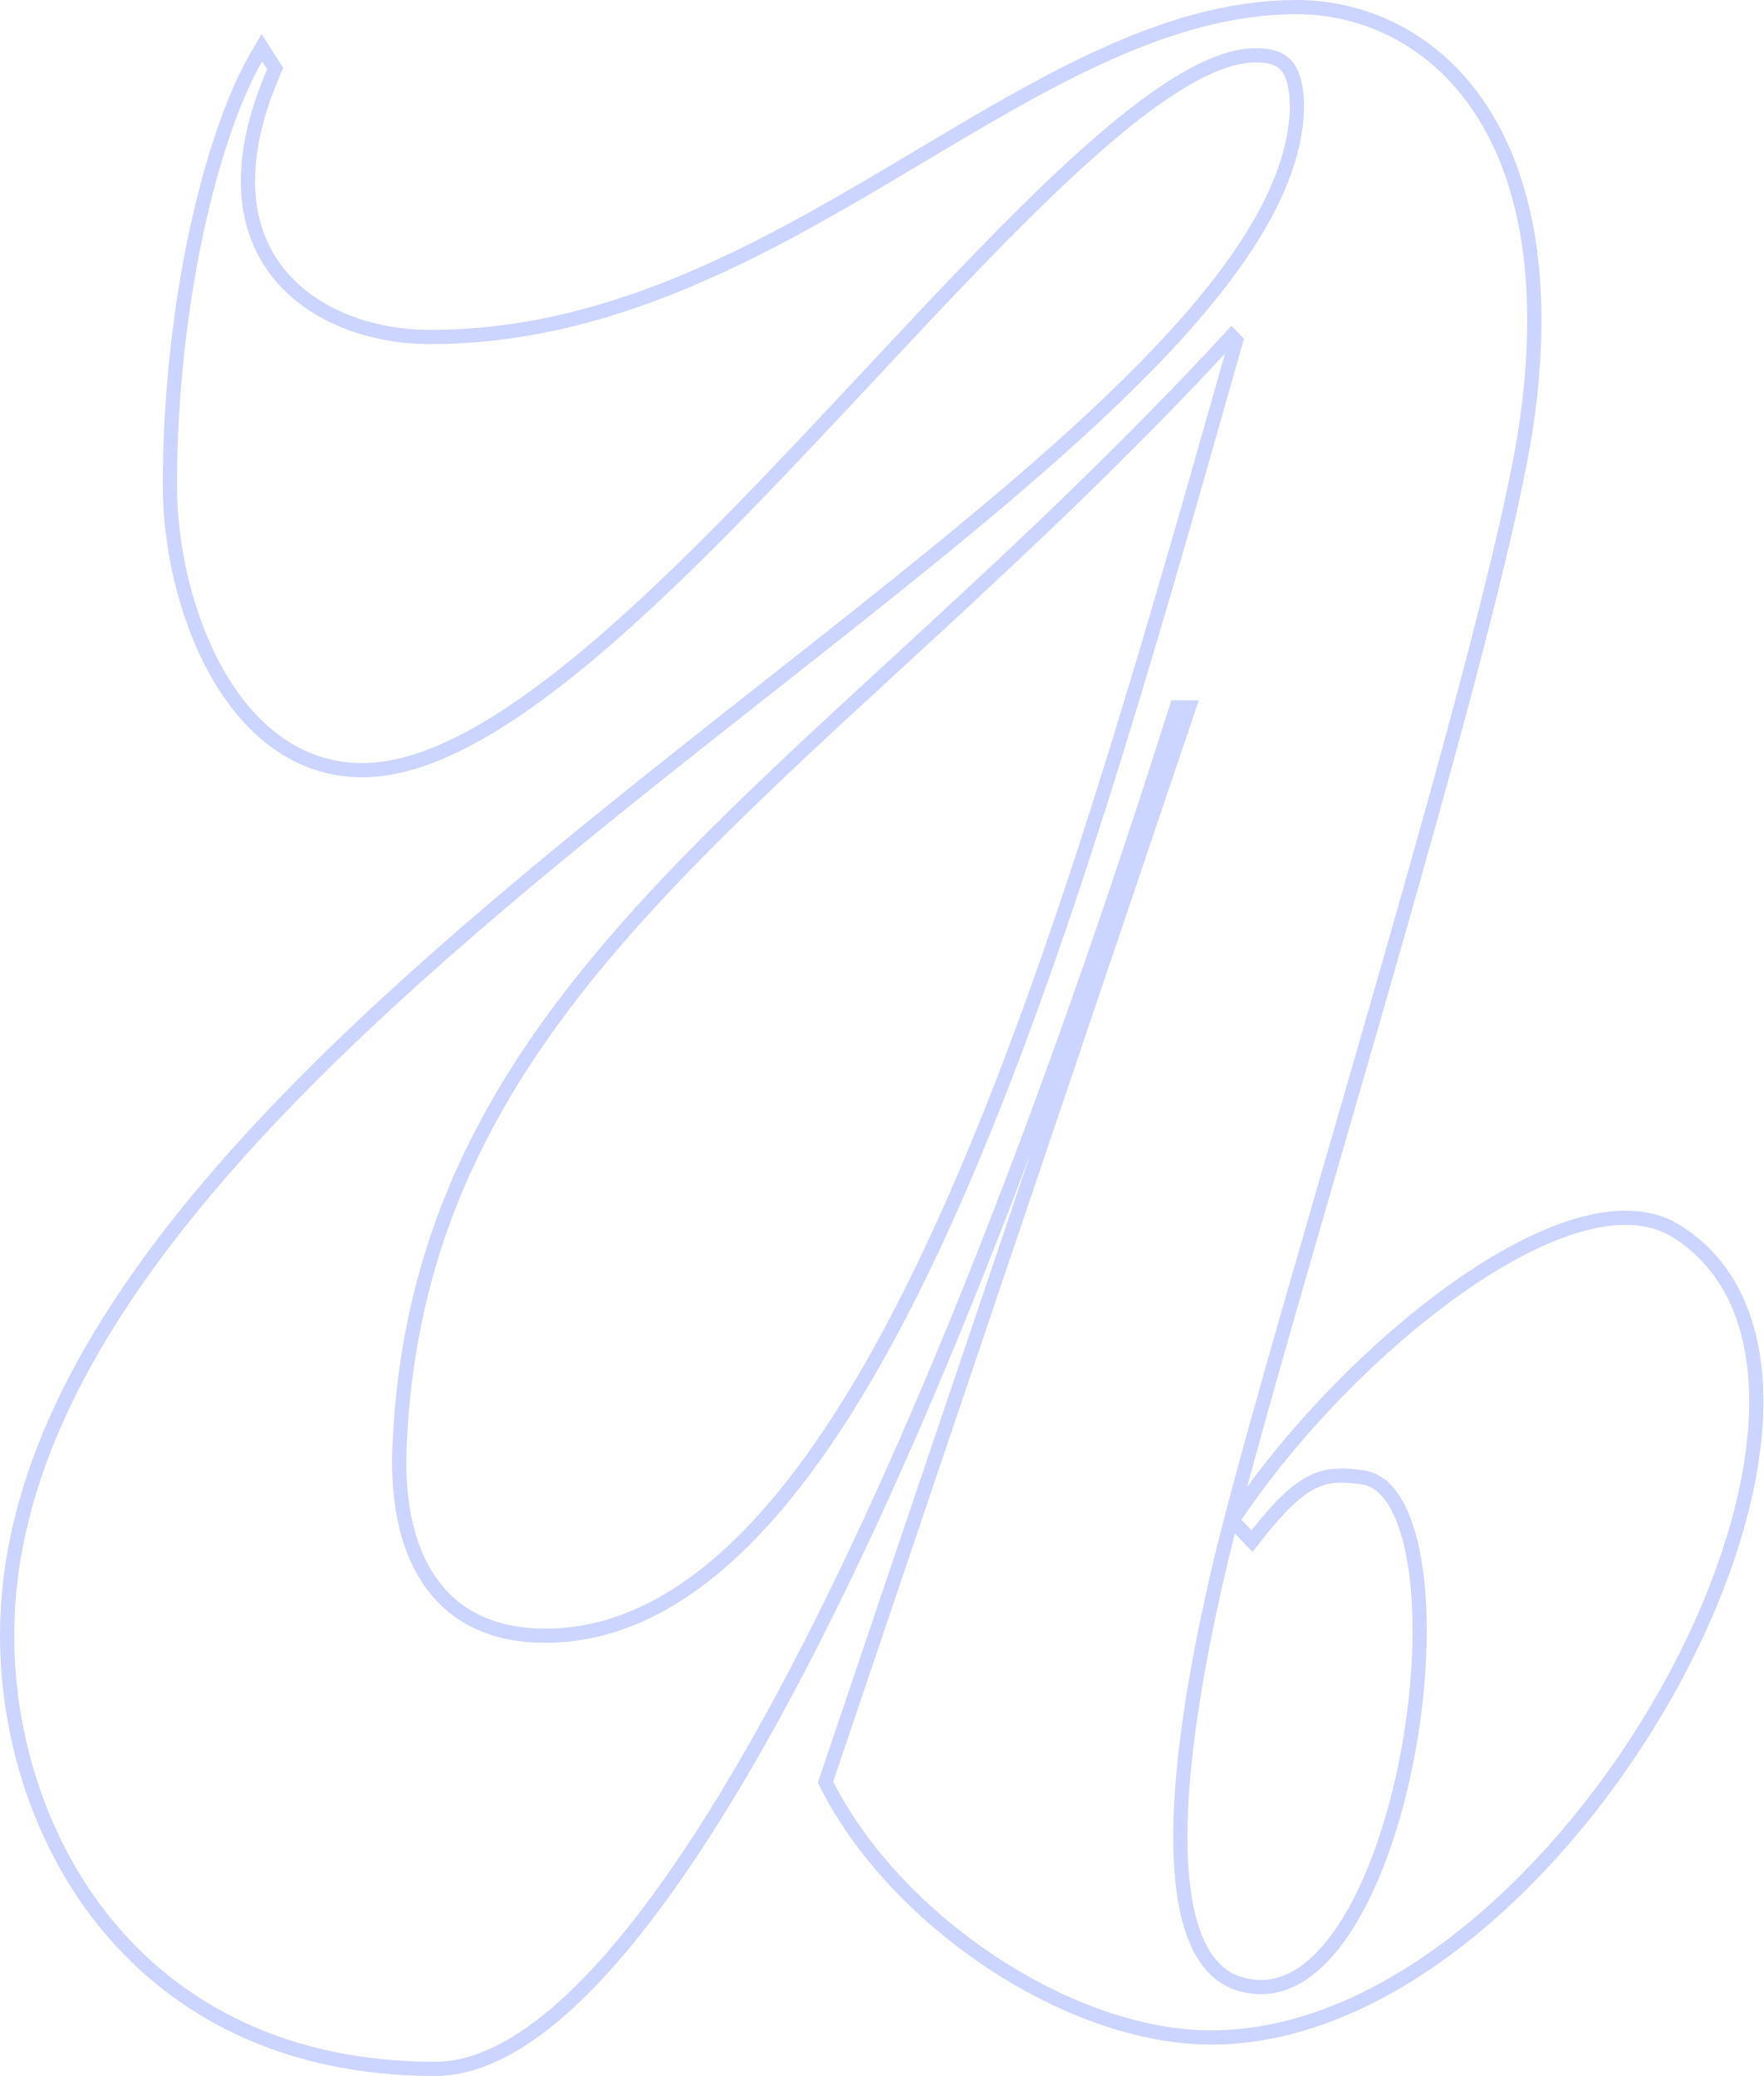
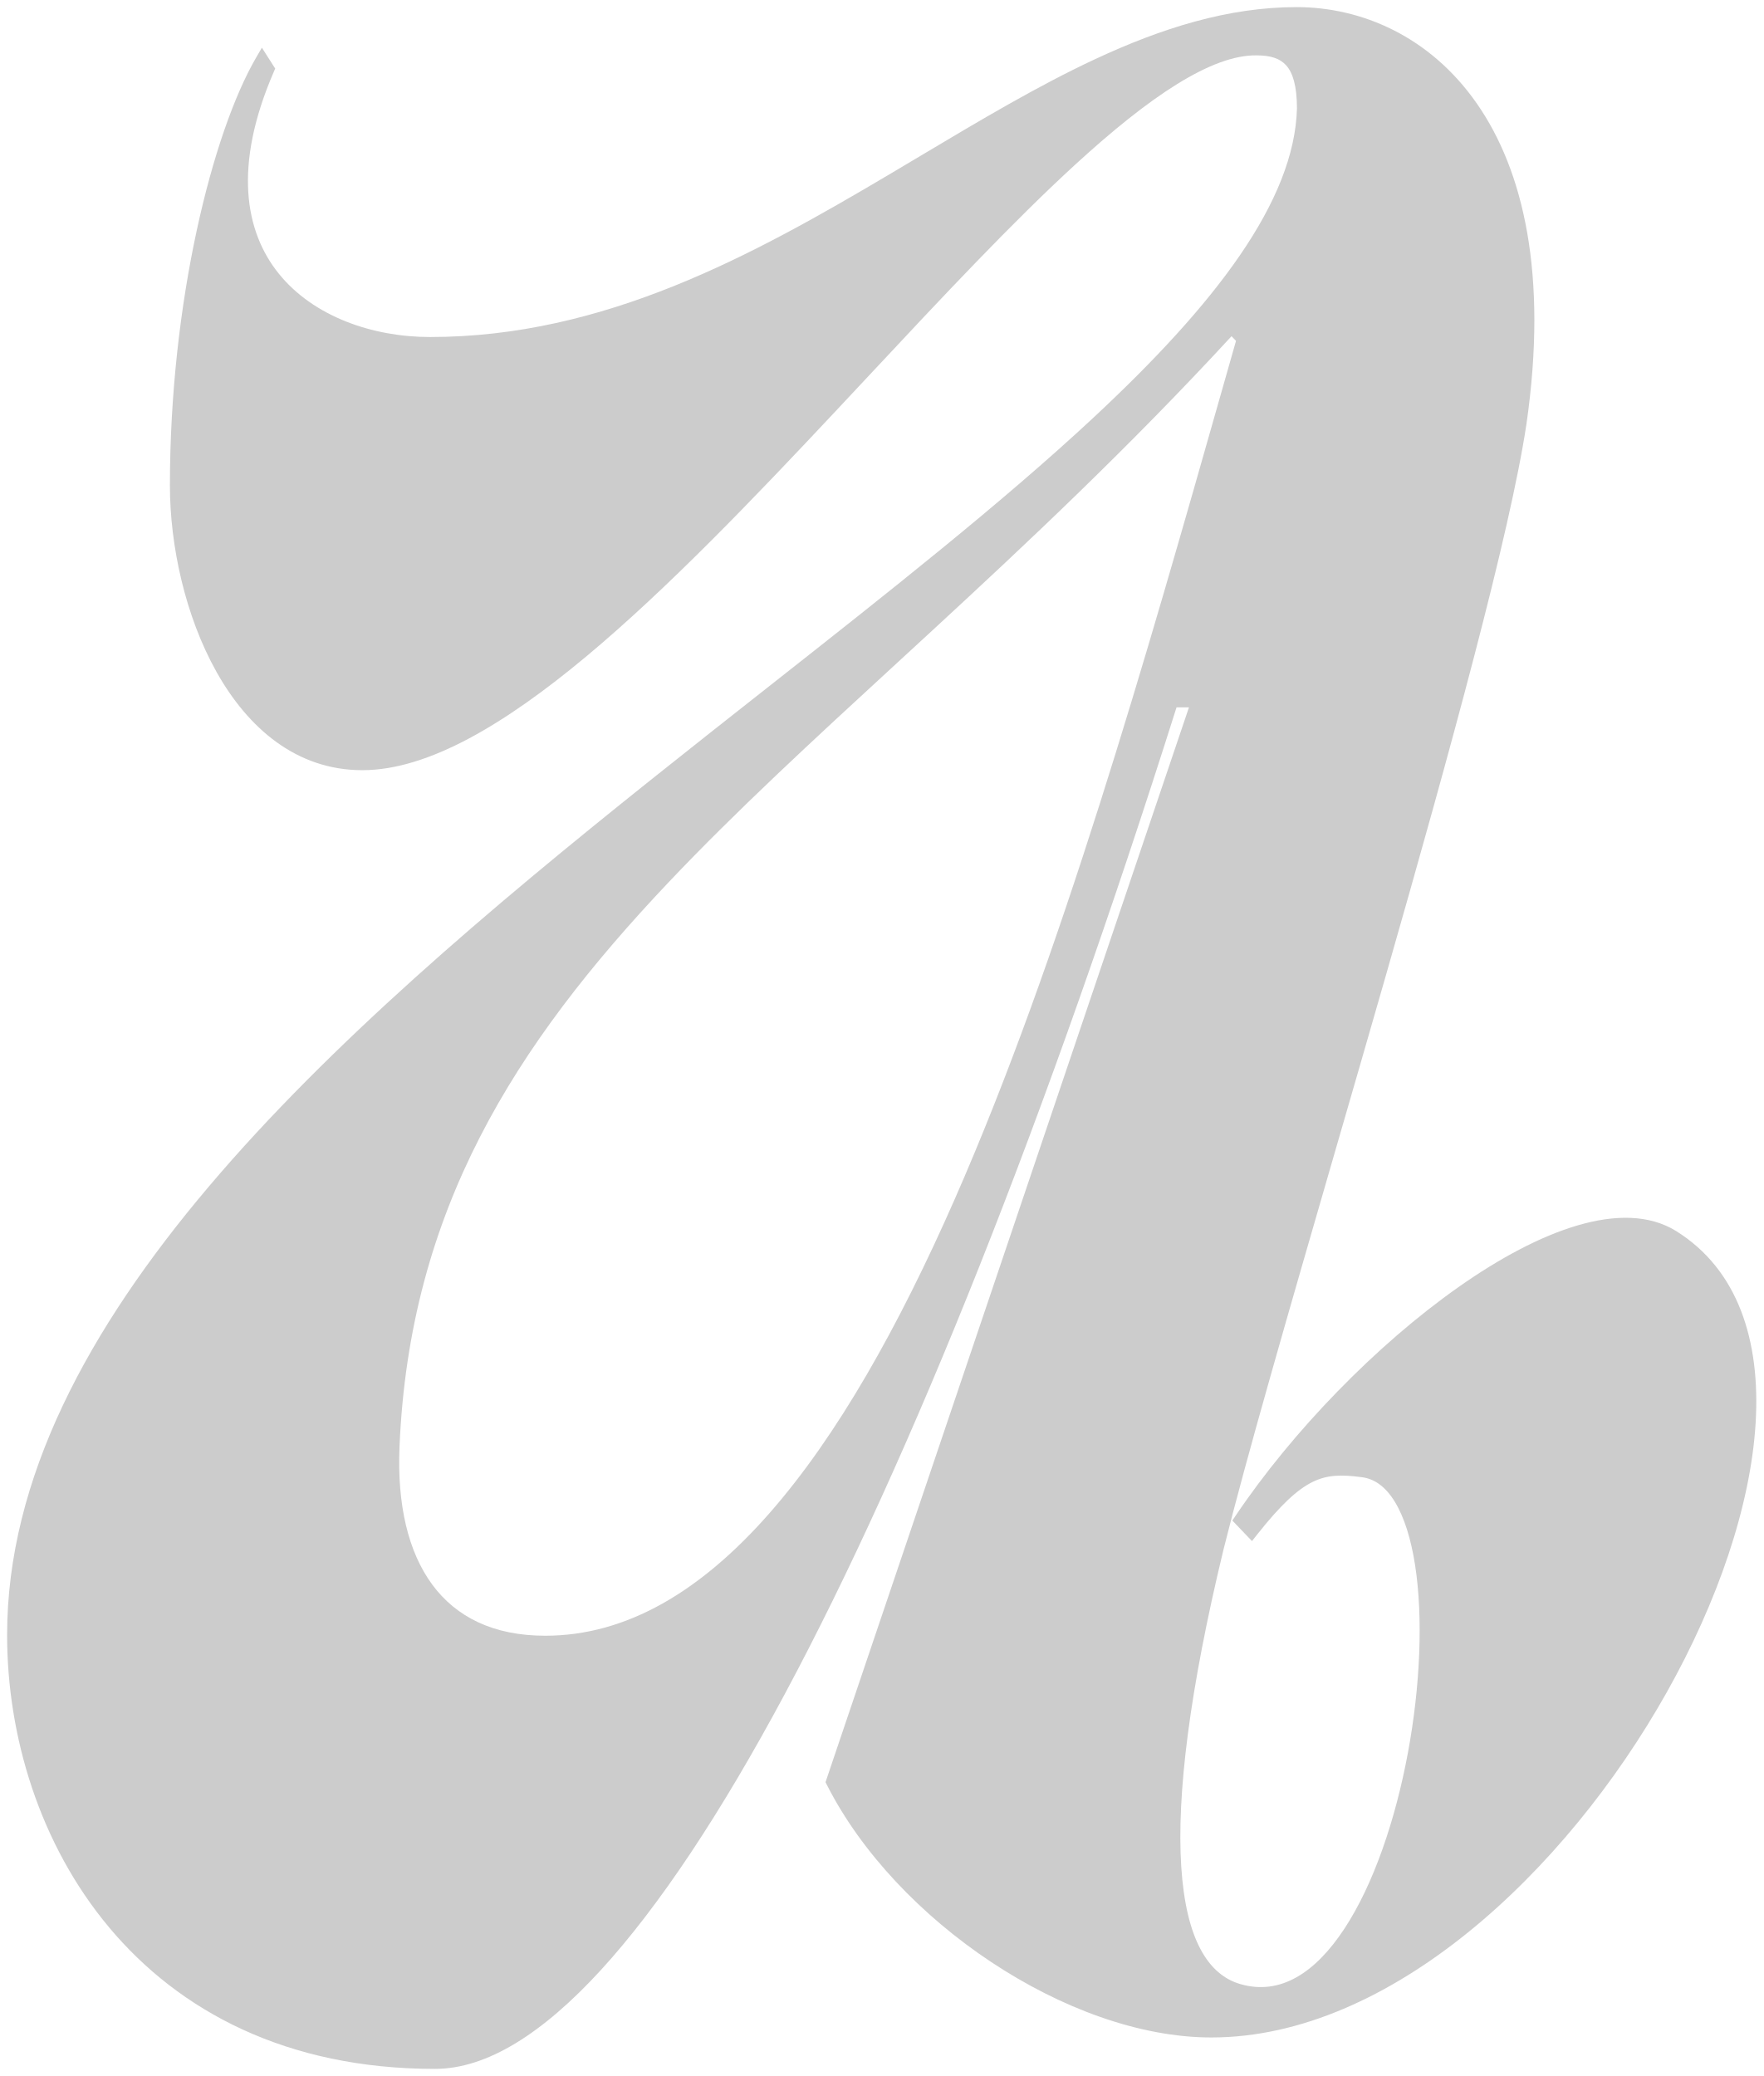
- <svg xmlns="http://www.w3.org/2000/svg" width="124" height="146" fill="none">
-   <path opacity=".2" d="M107.341 29.8v-.002c1.509-10.484-.209-17.807-3.497-22.524C100.553 2.551 95.728.5 91.172.5c-4.813 0-9.501 1.482-14.191 3.672C72.941 6.06 68.87 8.49 64.7 10.977c-.666.397-1.335.796-2.006 1.194-9.78 5.804-20.195 11.531-32.459 11.531-4.04 0-8.188-1.44-10.618-4.441-2.403-2.967-3.226-7.59-.37-14.196l.105-.243-.143-.224-.352-.552-.441-.693-.413.71c-3.054 5.26-6.055 17.143-6.055 30.083 0 4.215 1.072 9.181 3.278 13.111 2.206 3.932 5.602 6.908 10.254 6.908 2.337 0 4.859-.827 7.488-2.226 2.632-1.402 5.405-3.395 8.254-5.77 5.695-4.75 11.747-11.074 17.645-17.367.763-.814 1.523-1.628 2.28-2.437 5.103-5.46 10.04-10.743 14.501-14.825 2.56-2.343 4.948-4.276 7.104-5.614 2.168-1.345 4.044-2.053 5.595-2.032h.007c.995 0 1.657.217 2.092.707.45.506.754 1.41.754 3.022-.086 3.246-1.513 6.689-4.012 10.333-2.498 3.644-6.041 7.45-10.298 11.416-6.439 5.999-14.46 12.318-22.88 18.949-2.717 2.14-5.476 4.313-8.236 6.519-11.295 9.024-22.6 18.58-31.083 28.598C6.213 93.45.5 103.992.5 114.985c0 7.096 2.276 14.719 7.183 20.577 4.92 5.87 12.458 9.938 22.905 9.938 3.655 0 7.59-2.498 11.679-6.967 4.107-4.489 8.455-11.061 12.933-19.422 8.923-16.659 18.404-40.505 27.532-69.365h.874l-25.49 75.391-.067.198.095.188c2.424 4.787 6.673 9.222 11.551 12.459 4.876 3.235 10.43 5.308 15.489 5.308 6.274 0 12.502-2.911 18.033-7.379 5.535-4.47 10.412-10.53 13.994-16.907 3.579-6.373 5.885-13.098 6.241-18.91.355-5.809-1.24-10.81-5.598-13.523l-.002-.002c-1.889-1.165-4.312-1.155-6.919-.39-2.615.766-5.494 2.311-8.381 4.343-5.775 4.064-11.674 10.14-15.67 16.081l-.224.334.278.291.704.737.398.415.356-.451c1.664-2.106 2.84-3.182 3.902-3.706 1.033-.509 2.015-.523 3.39-.344l.008.001.007.001c.94.095 1.737.677 2.387 1.745.656 1.076 1.131 2.597 1.418 4.441.572 3.681.37 8.501-.504 13.205-.874 4.707-2.41 9.239-4.461 12.361-2.061 3.137-4.522 4.698-7.283 3.914h-.002c-2.306-.643-3.865-3.175-4.193-8.275-.325-5.057.585-12.41 2.959-22.245 1.611-6.471 4.593-16.77 7.84-27.986 1.184-4.086 2.402-8.295 3.603-12.484 4.487-15.661 8.725-31.075 9.876-38.757ZM65.578 44.322c6.681-6.163 13.82-12.866 21.022-20.678l.314.328a6943 6943 0 0 0-.918 3.23c-5.388 18.963-11.434 40.24-18.86 57.129-3.943 8.97-8.26 16.667-13.052 22.115-4.79 5.447-10.004 8.591-15.747 8.591-3.652 0-6.266-1.324-7.941-3.595-1.692-2.292-2.476-5.616-2.303-9.694v-.001c.698-16.59 8.053-28.22 18.928-39.705 4.752-5.019 10.165-9.998 15.985-15.352l2.572-2.368Z" stroke="#002DFF" />
+ <svg xmlns="http://www.w3.org/2000/svg" viewBox="0 0 124 146">
+   <path opacity=".2" d="M107.341 29.8v-.002c1.509-10.484-.209-17.807-3.497-22.524C100.553 2.551 95.728.5 91.172.5c-4.813 0-9.501 1.482-14.191 3.672C72.941 6.06 68.87 8.49 64.7 10.977c-.666.397-1.335.796-2.006 1.194-9.78 5.804-20.195 11.531-32.459 11.531-4.04 0-8.188-1.44-10.618-4.441-2.403-2.967-3.226-7.59-.37-14.196l.105-.243-.143-.224-.352-.552-.441-.693-.413.71c-3.054 5.26-6.055 17.143-6.055 30.083 0 4.215 1.072 9.181 3.278 13.111 2.206 3.932 5.602 6.908 10.254 6.908 2.337 0 4.859-.827 7.488-2.226 2.632-1.402 5.405-3.395 8.254-5.77 5.695-4.75 11.747-11.074 17.645-17.367.763-.814 1.523-1.628 2.28-2.437 5.103-5.46 10.04-10.743 14.501-14.825 2.56-2.343 4.948-4.276 7.104-5.614 2.168-1.345 4.044-2.053 5.595-2.032h.007c.995 0 1.657.217 2.092.707.45.506.754 1.41.754 3.022-.086 3.246-1.513 6.689-4.012 10.333-2.498 3.644-6.041 7.45-10.298 11.416-6.439 5.999-14.46 12.318-22.88 18.949-2.717 2.14-5.476 4.313-8.236 6.519-11.295 9.024-22.6 18.58-31.083 28.598C6.213 93.45.5 103.992.5 114.985c0 7.096 2.276 14.719 7.183 20.577 4.92 5.87 12.458 9.938 22.905 9.938 3.655 0 7.59-2.498 11.679-6.967 4.107-4.489 8.455-11.061 12.933-19.422 8.923-16.659 18.404-40.505 27.532-69.365h.874l-25.49 75.391-.067.198.095.188c2.424 4.787 6.673 9.222 11.551 12.459 4.876 3.235 10.43 5.308 15.489 5.308 6.274 0 12.502-2.911 18.033-7.379 5.535-4.47 10.412-10.53 13.994-16.907 3.579-6.373 5.885-13.098 6.241-18.91.355-5.809-1.24-10.81-5.598-13.523l-.002-.002c-1.889-1.165-4.312-1.155-6.919-.39-2.615.766-5.494 2.311-8.381 4.343-5.775 4.064-11.674 10.14-15.67 16.081l-.224.334.278.291.704.737.398.415.356-.451c1.664-2.106 2.84-3.182 3.902-3.706 1.033-.509 2.015-.523 3.39-.344l.008.001.007.001c.94.095 1.737.677 2.387 1.745.656 1.076 1.131 2.597 1.418 4.441.572 3.681.37 8.501-.504 13.205-.874 4.707-2.41 9.239-4.461 12.361-2.061 3.137-4.522 4.698-7.283 3.914h-.002c-2.306-.643-3.865-3.175-4.193-8.275-.325-5.057.585-12.41 2.959-22.245 1.611-6.471 4.593-16.77 7.84-27.986 1.184-4.086 2.402-8.295 3.603-12.484 4.487-15.661 8.725-31.075 9.876-38.757ZM65.578 44.322c6.681-6.163 13.82-12.866 21.022-20.678l.314.328a6943 6943 0 0 0-.918 3.23c-5.388 18.963-11.434 40.24-18.86 57.129-3.943 8.97-8.26 16.667-13.052 22.115-4.79 5.447-10.004 8.591-15.747 8.591-3.652 0-6.266-1.324-7.941-3.595-1.692-2.292-2.476-5.616-2.303-9.694v-.001c.698-16.59 8.053-28.22 18.928-39.705 4.752-5.019 10.165-9.998 15.985-15.352l2.572-2.368Z" />
</svg>
